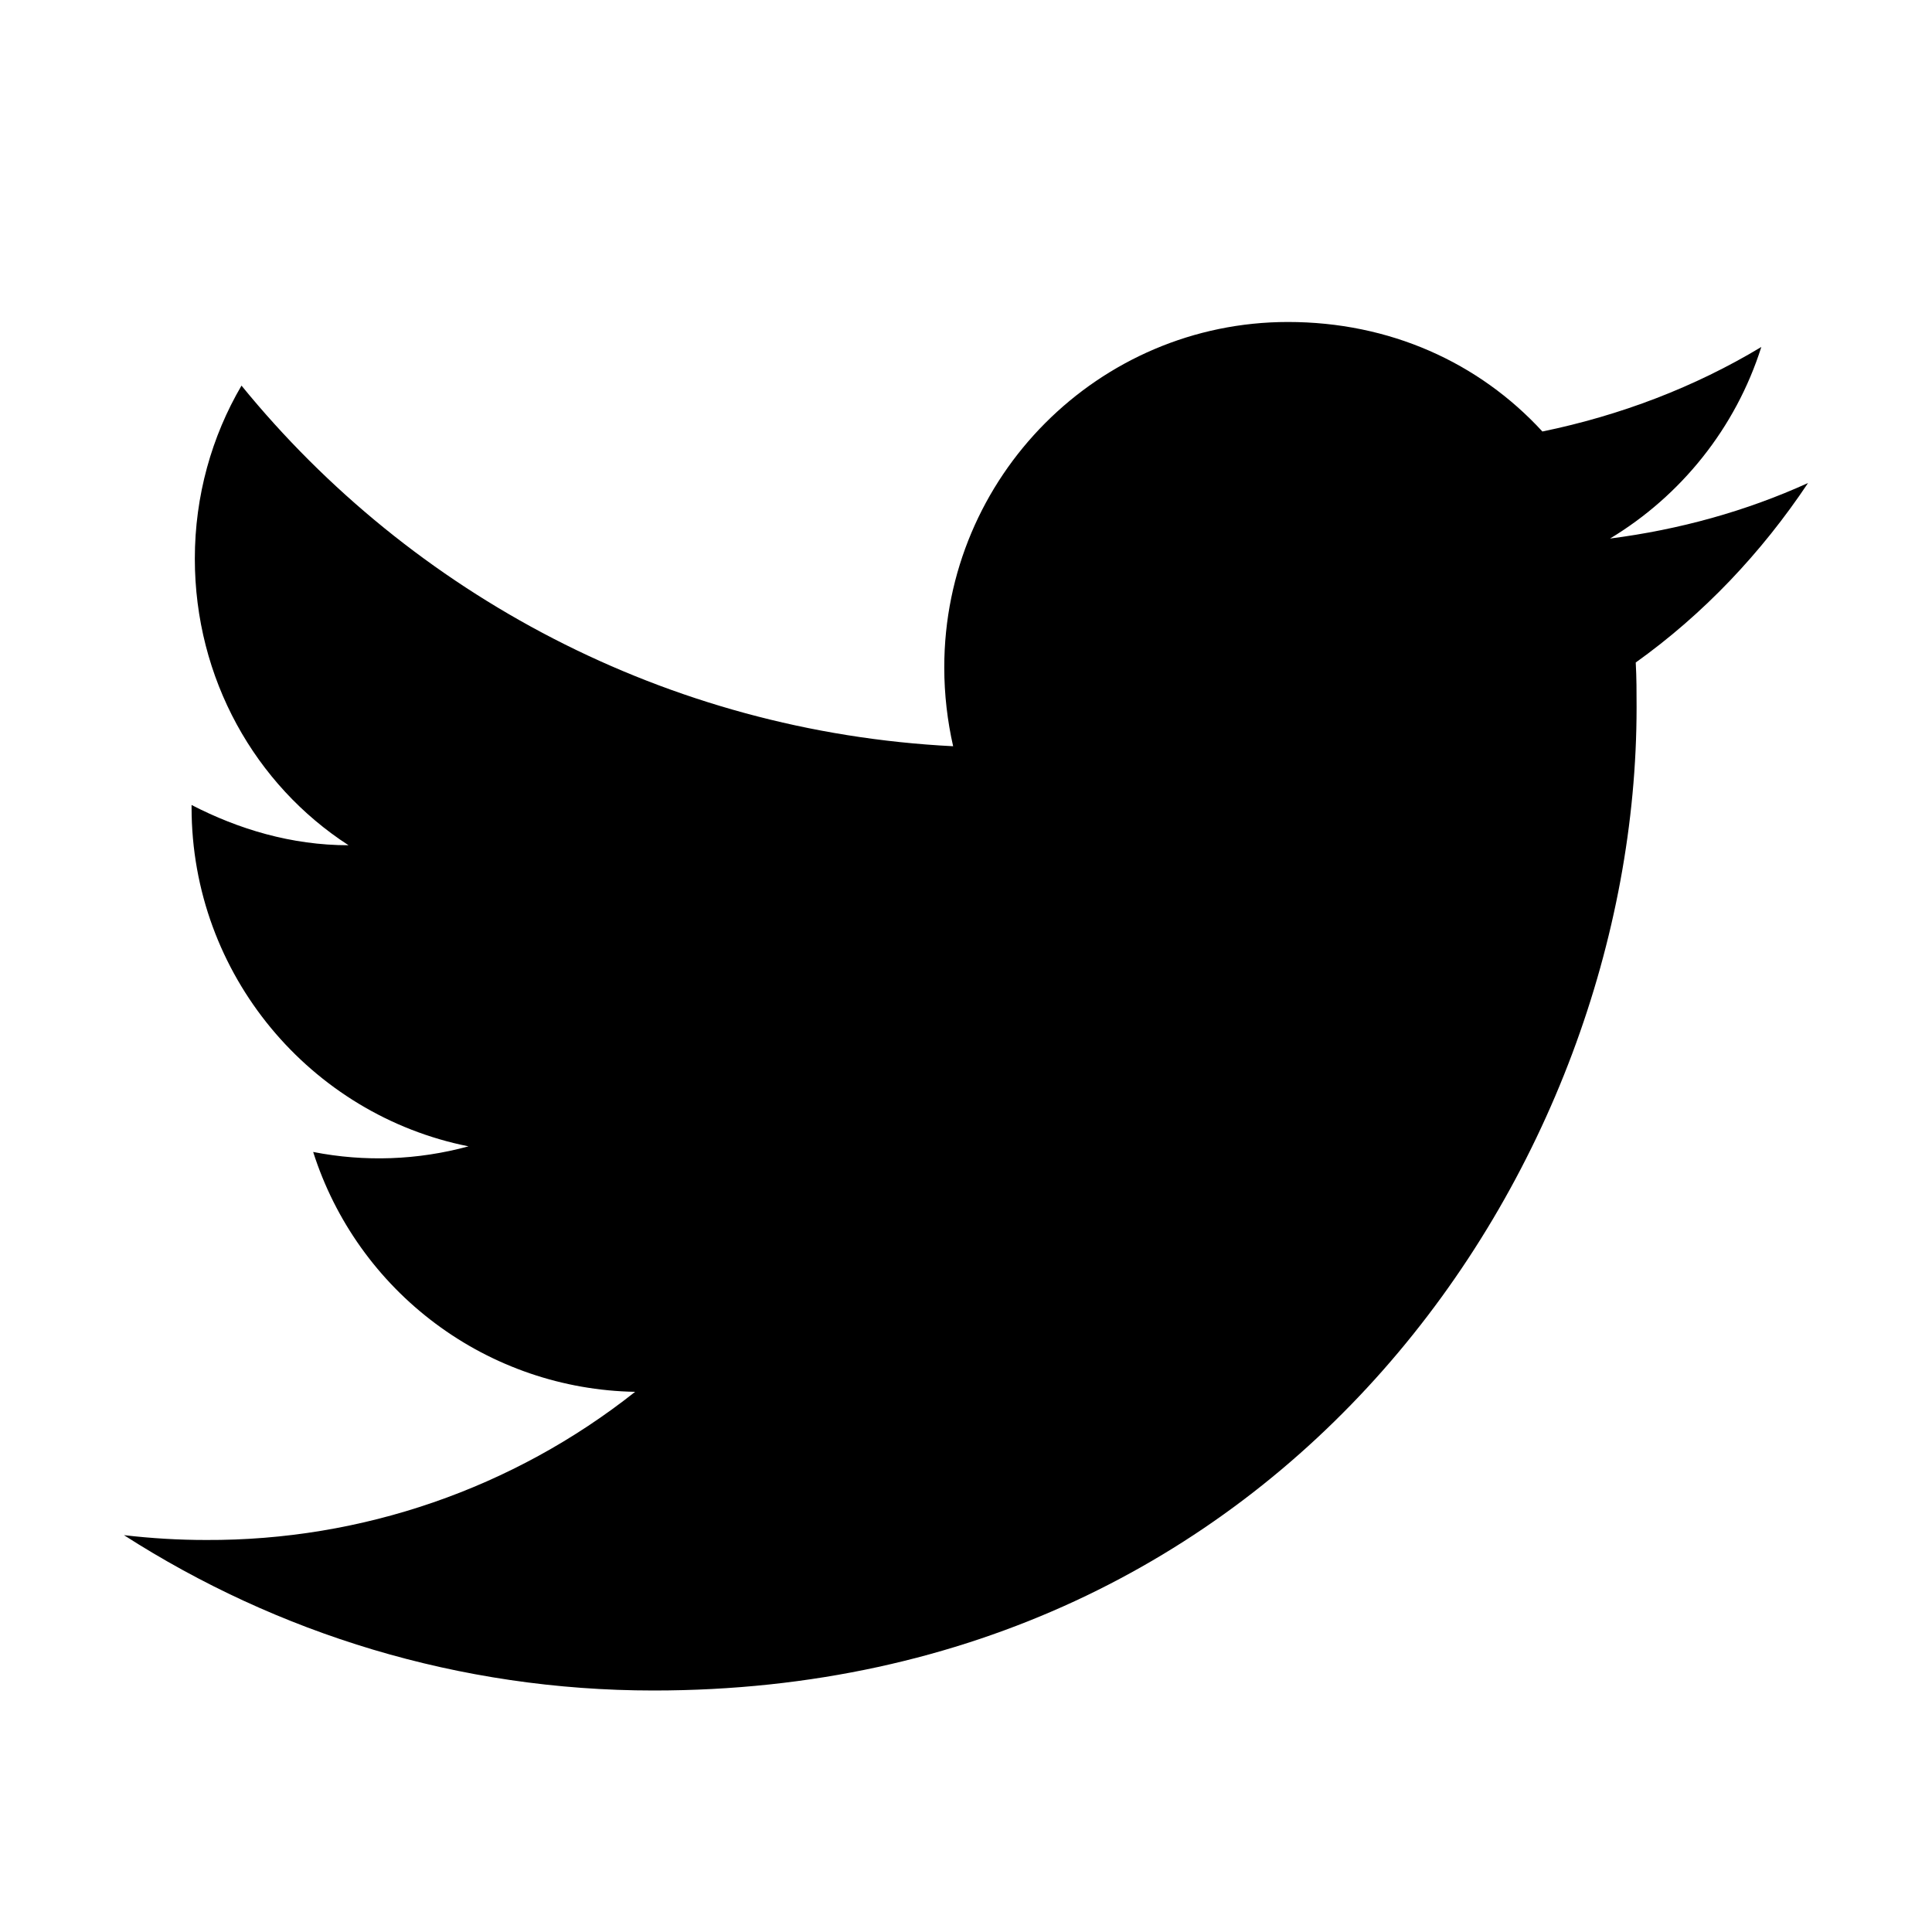
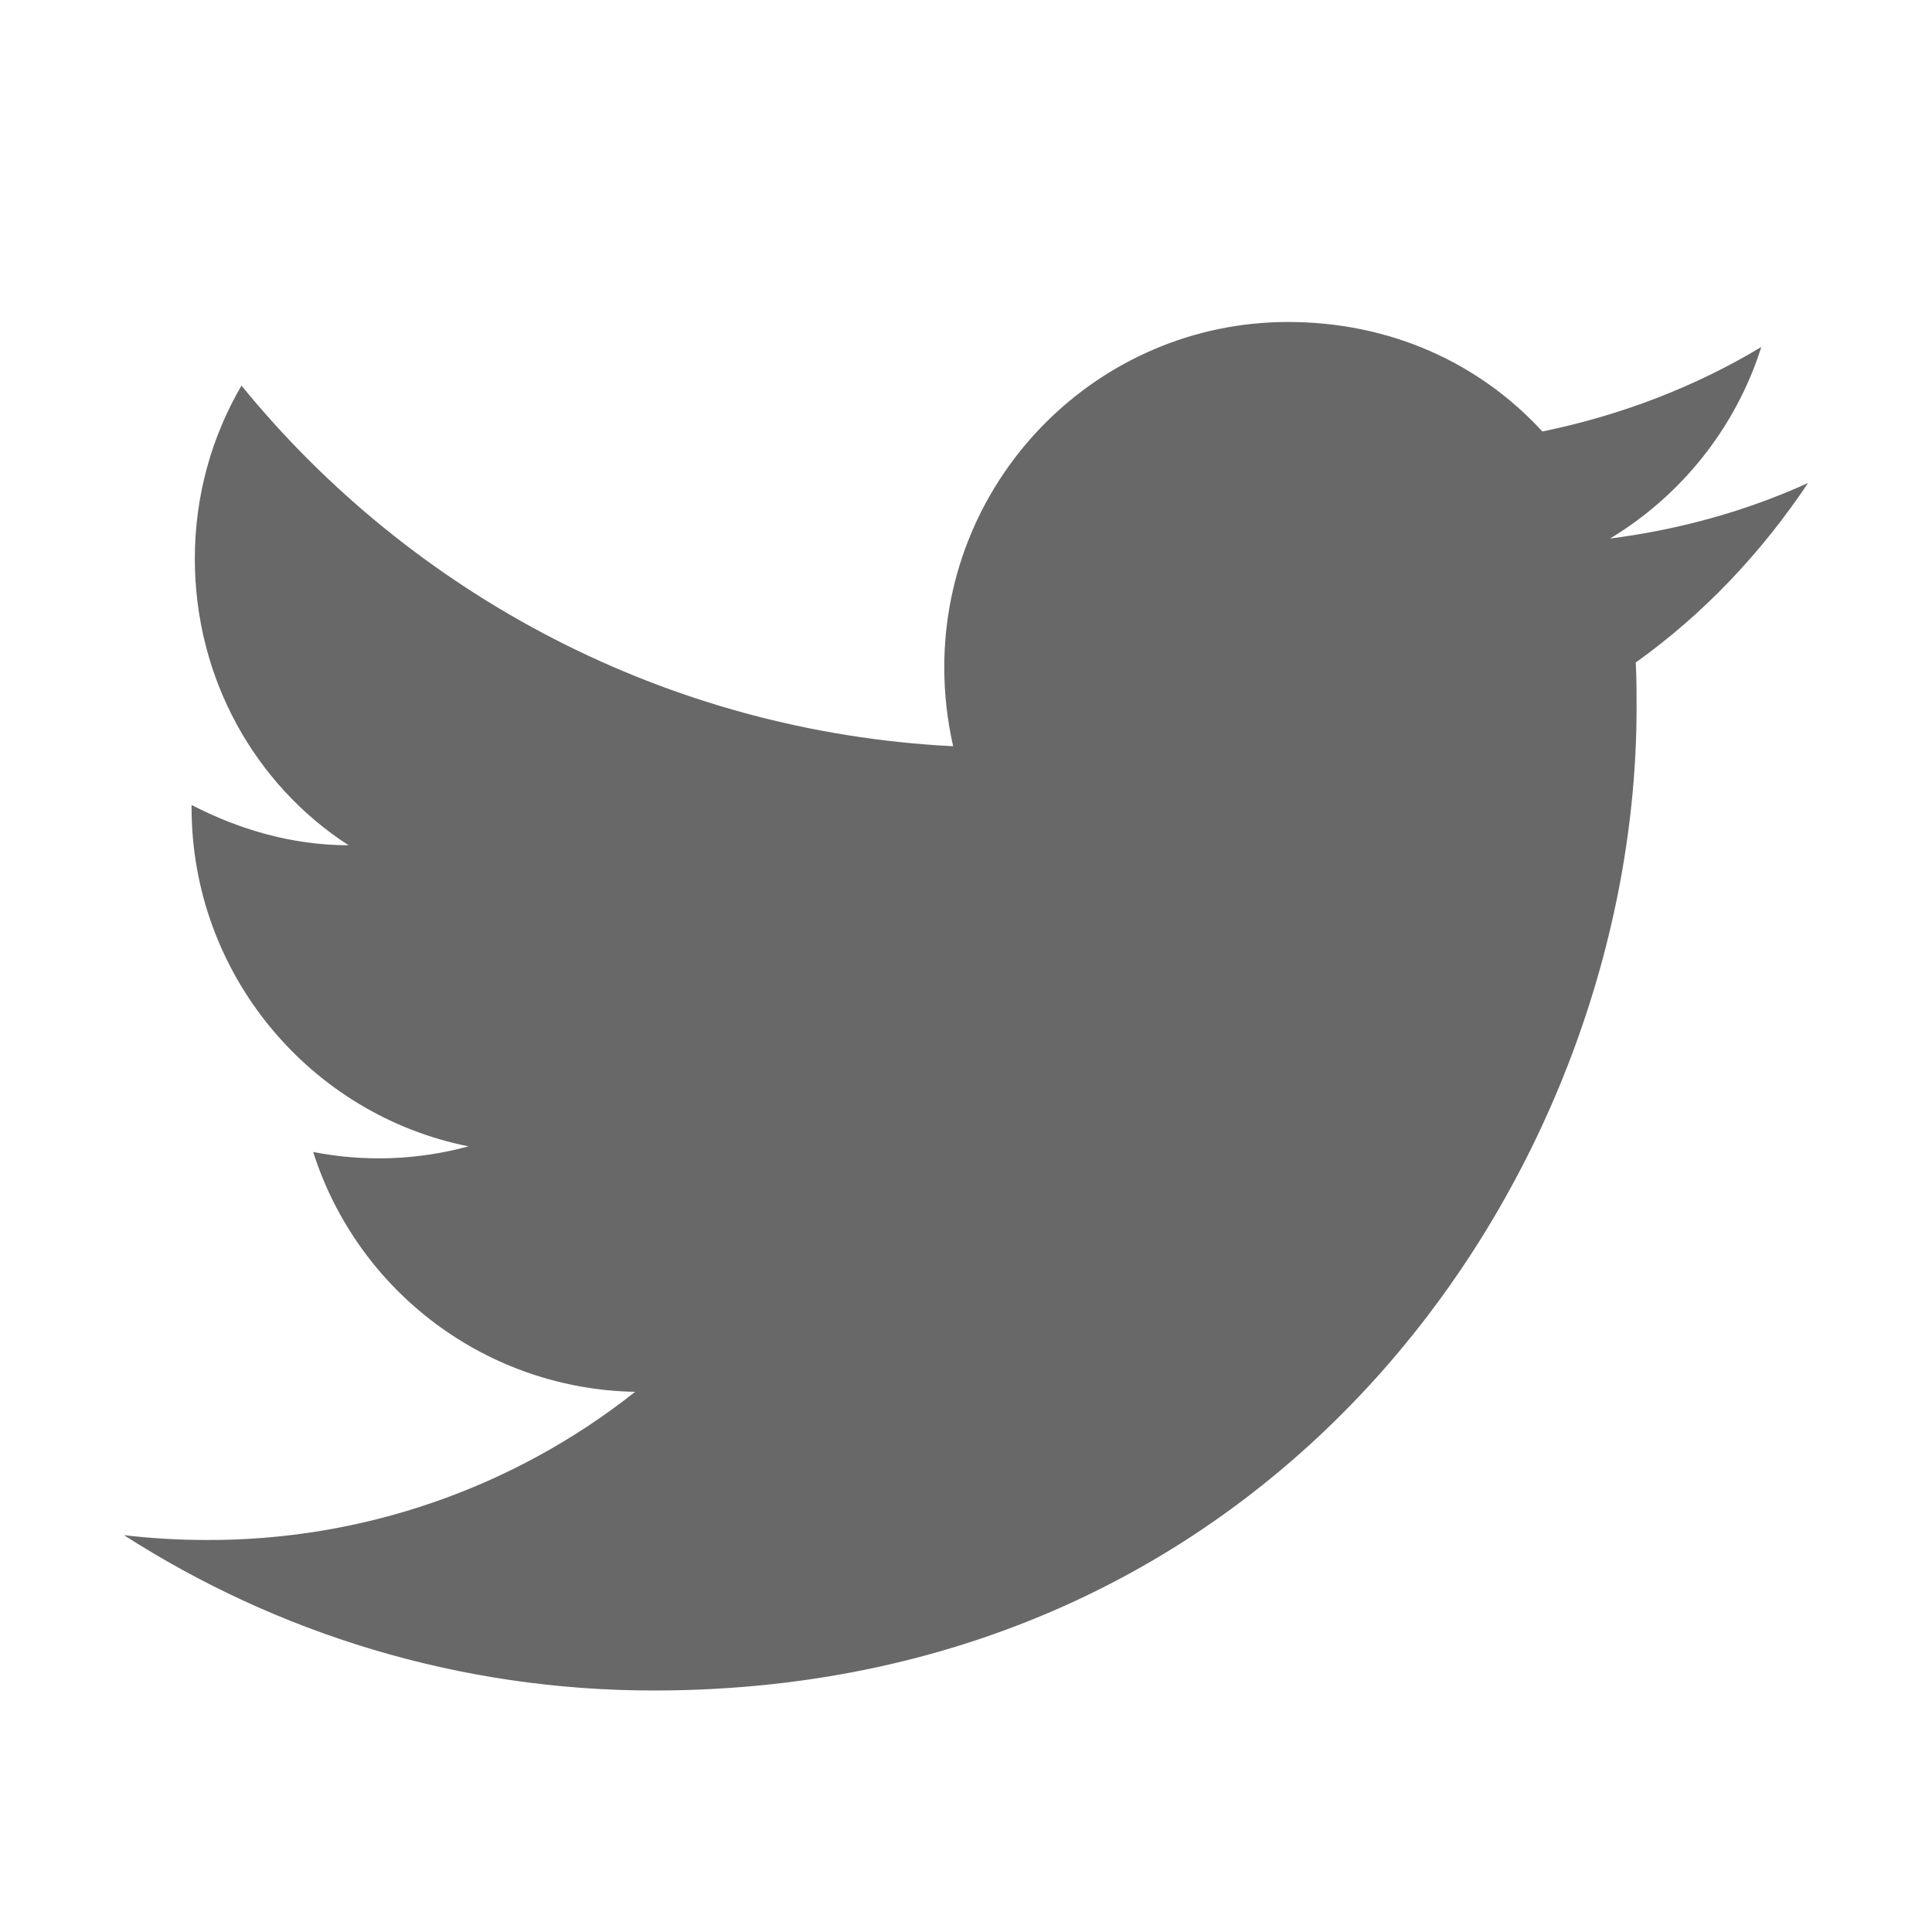
<svg xmlns="http://www.w3.org/2000/svg" width="32" height="32" viewBox="0 0 32 32" fill="none">
-   <path d="M29.947 8C28.92 8.467 27.813 8.773 26.667 8.92C27.84 8.213 28.747 7.093 29.173 5.747C28.067 6.413 26.84 6.88 25.547 7.147C24.493 6 23.013 5.333 21.333 5.333C18.2 5.333 15.64 7.893 15.64 11.053C15.64 11.507 15.693 11.947 15.787 12.36C11.04 12.12 6.813 9.84 4 6.387C3.507 7.227 3.227 8.213 3.227 9.253C3.227 11.24 4.227 13 5.773 14C4.827 14 3.947 13.733 3.173 13.333V13.373C3.173 16.147 5.147 18.467 7.76 18.987C6.921 19.216 6.04 19.248 5.187 19.08C5.549 20.217 6.258 21.211 7.215 21.924C8.171 22.637 9.327 23.032 10.52 23.053C8.498 24.654 5.992 25.519 3.413 25.507C2.96 25.507 2.507 25.48 2.053 25.427C4.587 27.053 7.6 28 10.827 28C21.333 28 27.107 19.28 27.107 11.72C27.107 11.467 27.107 11.227 27.093 10.973C28.213 10.173 29.173 9.16 29.947 8V8Z" fill="currentColor" />
+   <path d="M29.947 8C28.92 8.467 27.813 8.773 26.667 8.92C27.84 8.213 28.747 7.093 29.173 5.747C28.067 6.413 26.84 6.88 25.547 7.147C24.493 6 23.013 5.333 21.333 5.333C18.2 5.333 15.64 7.893 15.64 11.053C15.64 11.507 15.693 11.947 15.787 12.36C11.04 12.12 6.813 9.84 4 6.387C3.507 7.227 3.227 8.213 3.227 9.253C3.227 11.24 4.227 13 5.773 14C4.827 14 3.947 13.733 3.173 13.333V13.373C3.173 16.147 5.147 18.467 7.76 18.987C6.921 19.216 6.04 19.248 5.187 19.08C5.549 20.217 6.258 21.211 7.215 21.924C8.171 22.637 9.327 23.032 10.52 23.053C8.498 24.654 5.992 25.519 3.413 25.507C2.96 25.507 2.507 25.48 2.053 25.427C4.587 27.053 7.6 28 10.827 28C21.333 28 27.107 19.28 27.107 11.72C27.107 11.467 27.107 11.227 27.093 10.973C28.213 10.173 29.173 9.16 29.947 8V8Z" fill="#686868" />
</svg>
